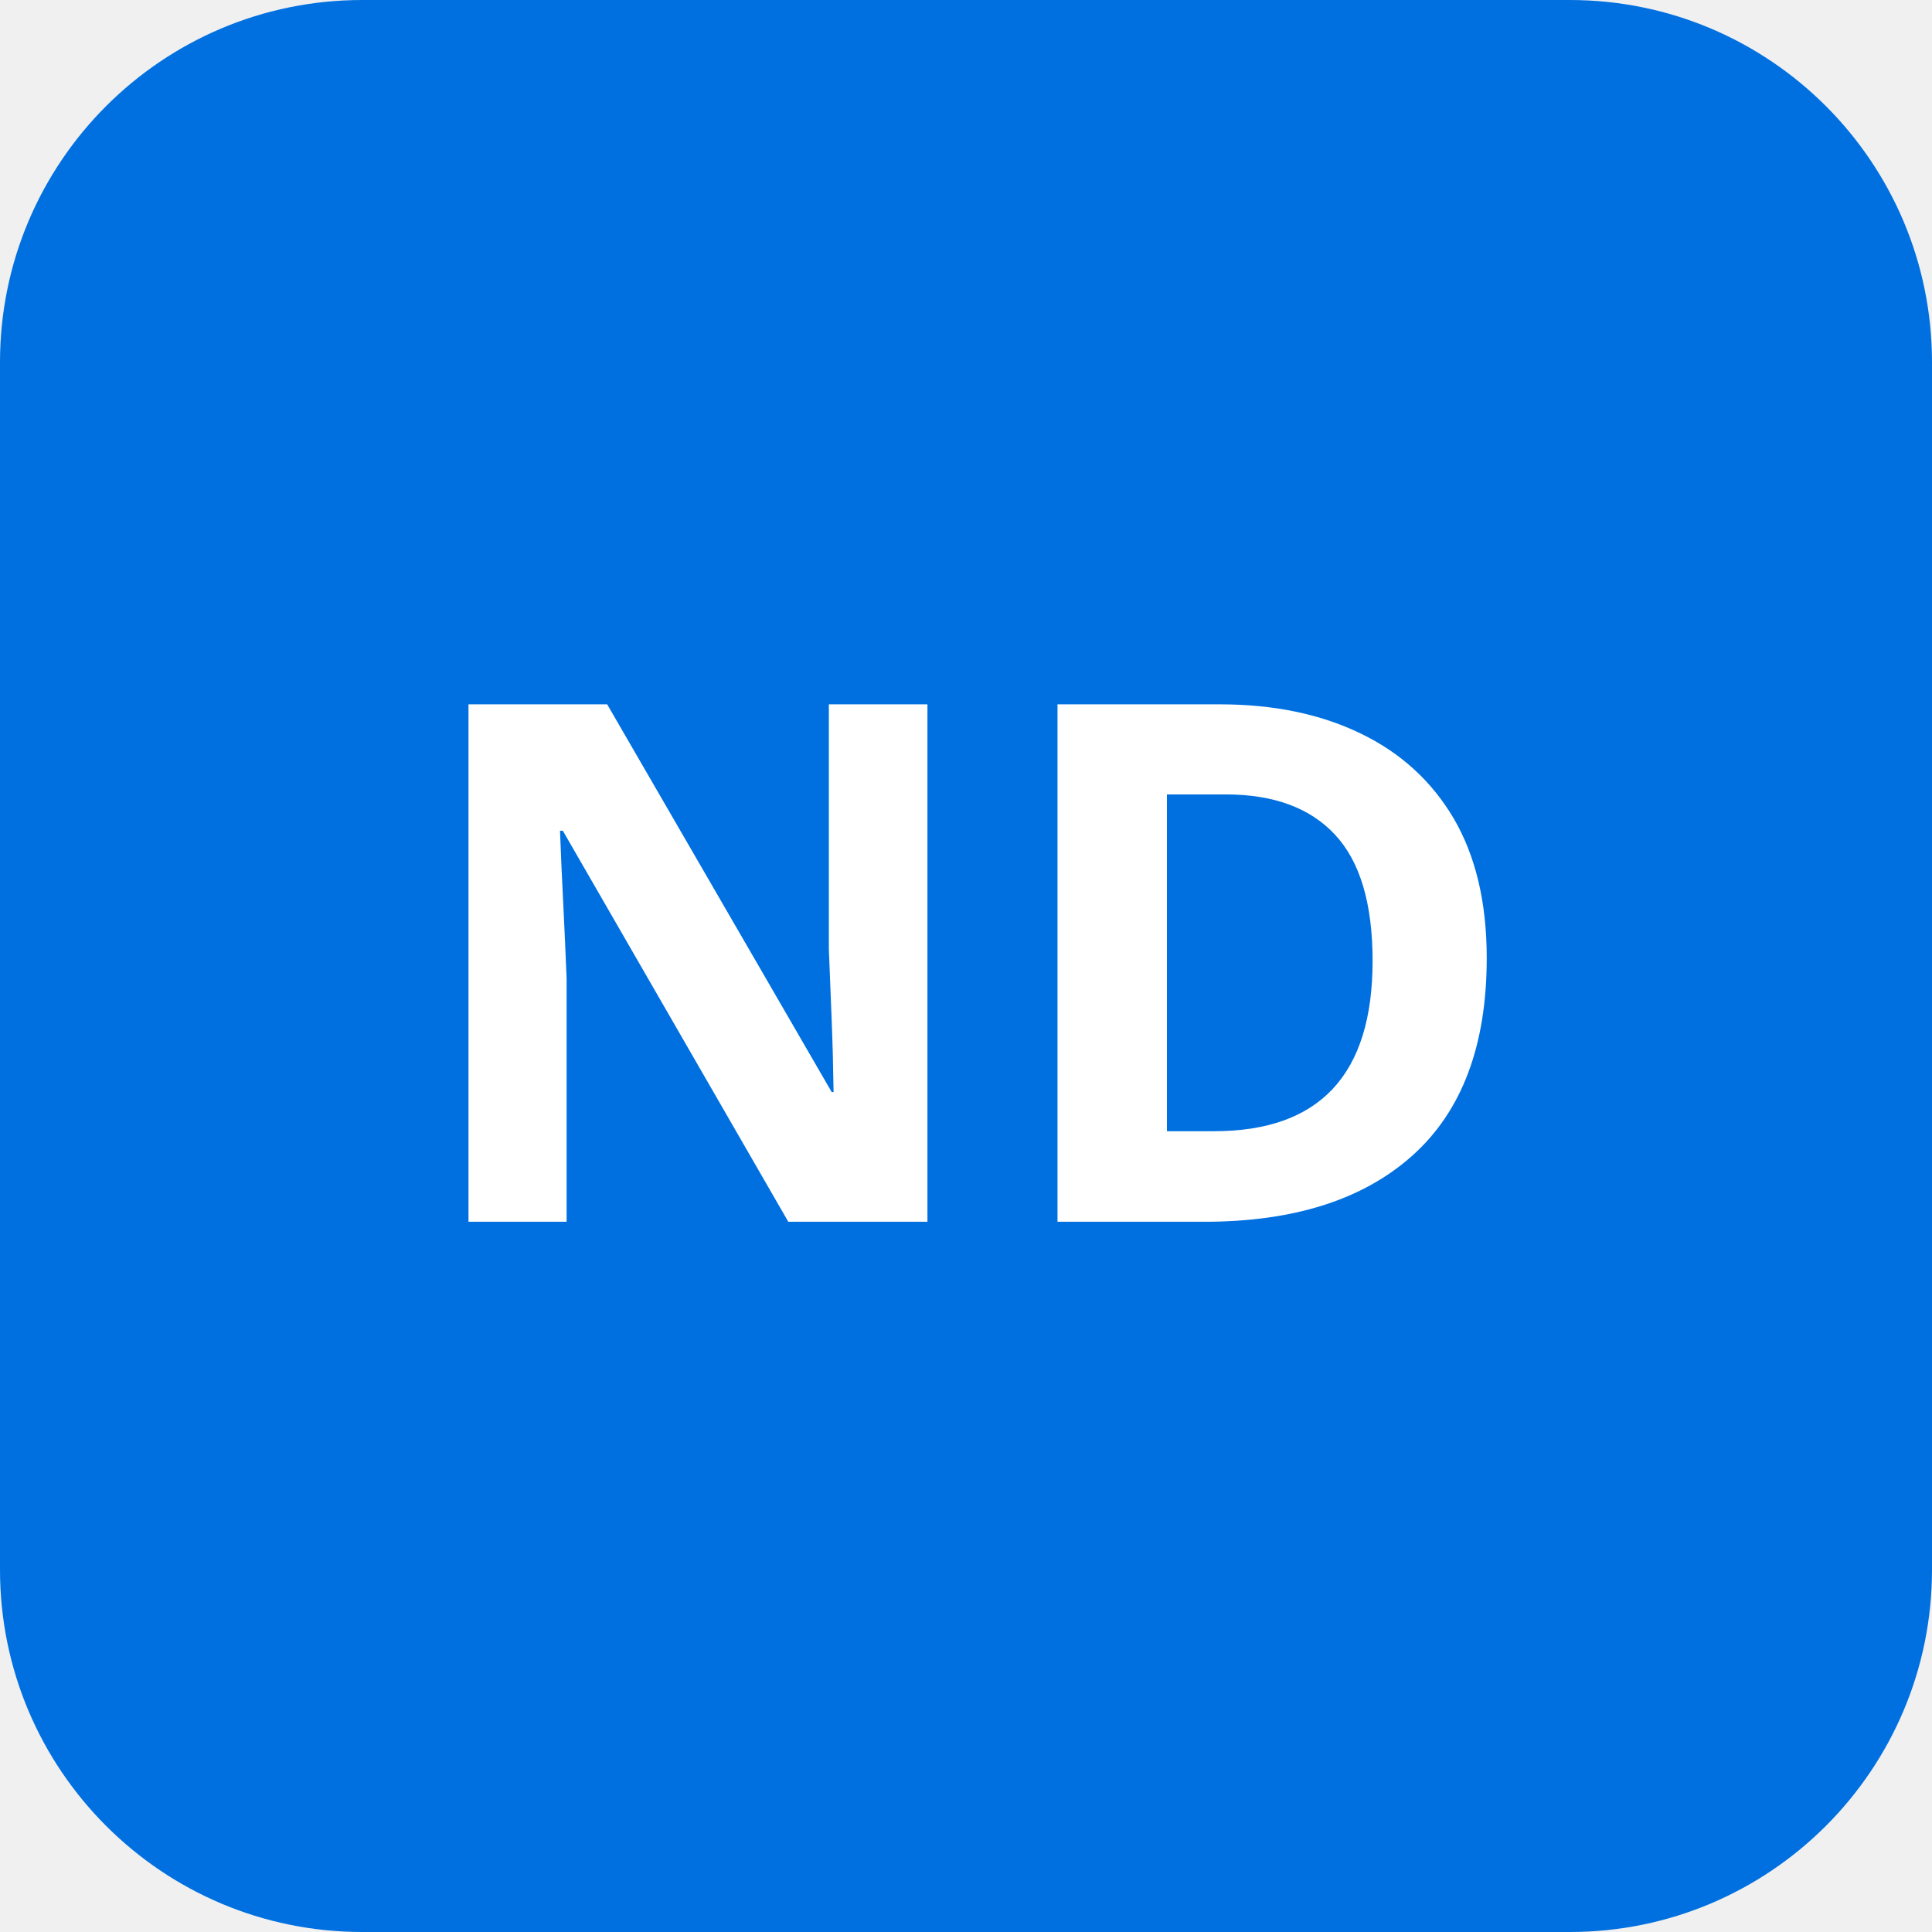
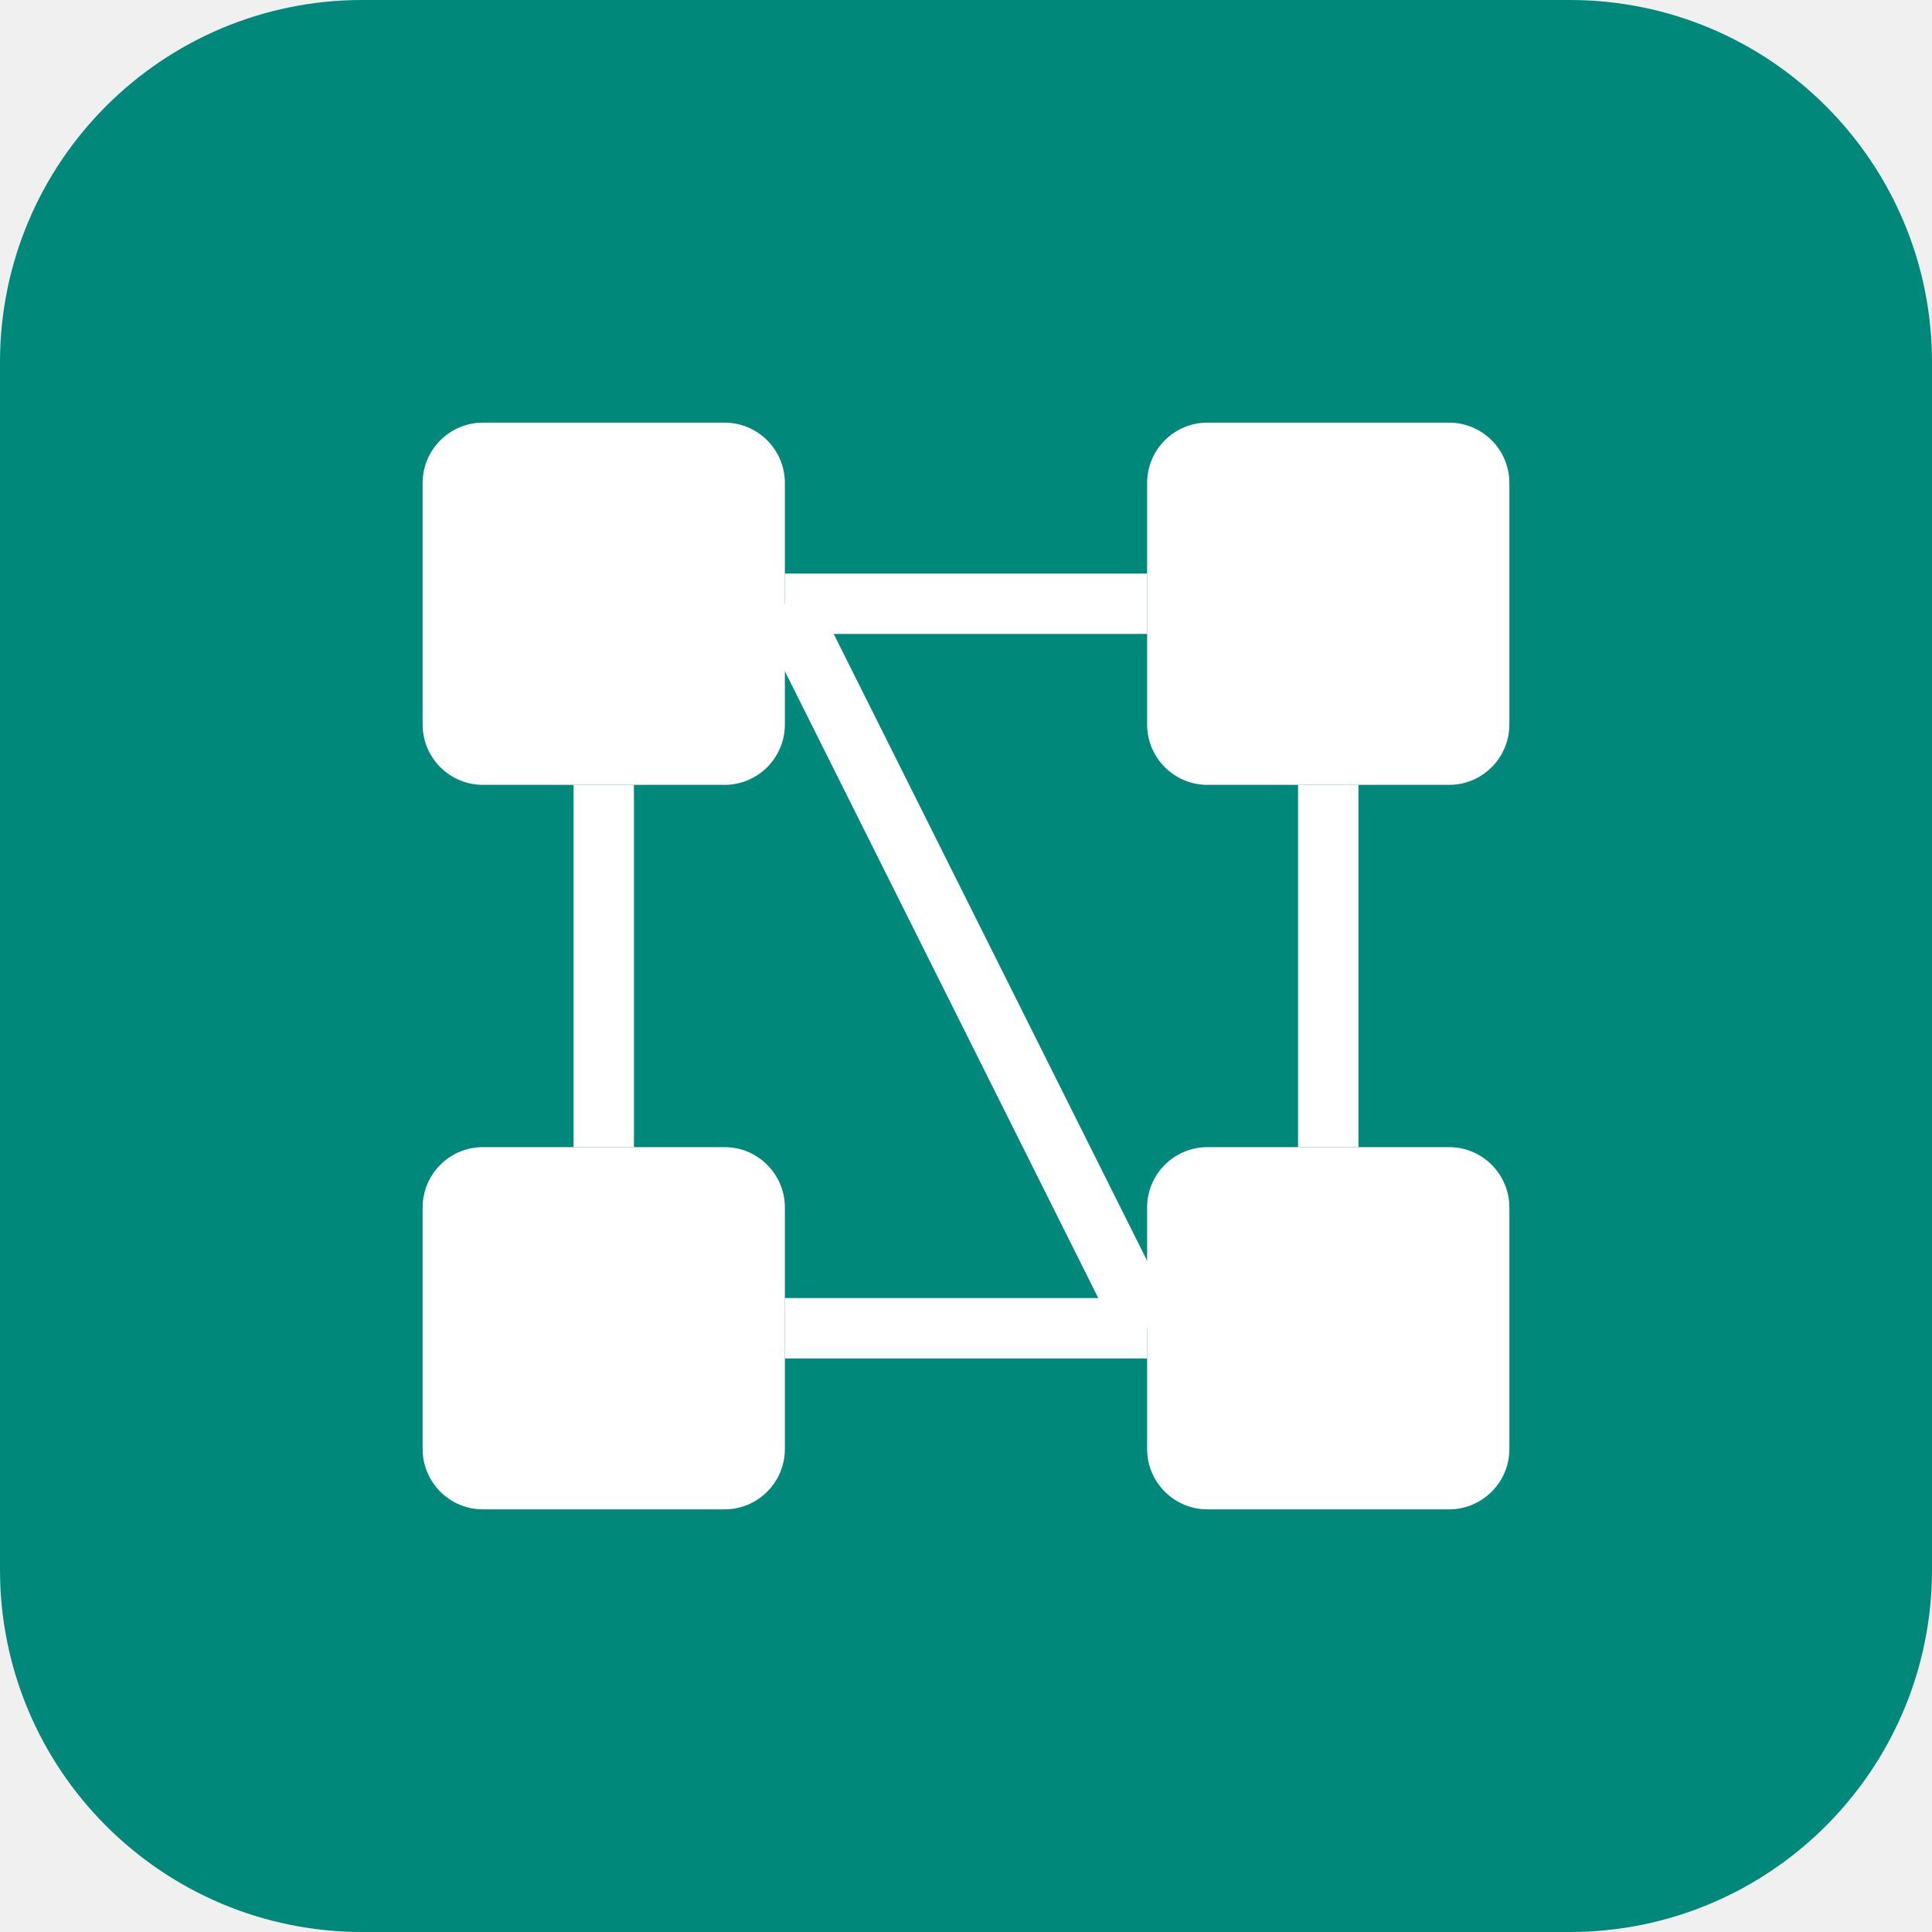
<svg xmlns="http://www.w3.org/2000/svg" width="64" height="64" viewBox="0 0 64 64" fill="none">
-   <rect width="64" height="64" rx="12" fill="#0070E0" />
-   <text x="32" y="32" text-anchor="middle" dominant-baseline="middle" fill="white" font-family="system-ui" font-size="24" font-weight="bold">ND</text>
+   <rect width="64" height="64" rx="12" fill="#00897B" />
+   <rect x="14" y="14" width="12" height="12" rx="2" fill="white" />
+   <rect x="38" y="14" width="12" height="12" rx="2" fill="white" />
+   <rect x="14" y="38" width="12" height="12" rx="2" fill="white" />
+   <rect x="38" y="38" width="12" height="12" rx="2" fill="white" />
+   <path d="M26 20H38" stroke="white" stroke-width="2" />
+   <path d="M20 26V38" stroke="white" stroke-width="2" />
+   <path d="M44 26V38" stroke="white" stroke-width="2" />
+   <path d="M26 44H38" stroke="white" stroke-width="2" />
+   <path d="M26 20L38 44" stroke="white" stroke-width="2" />
</svg>
